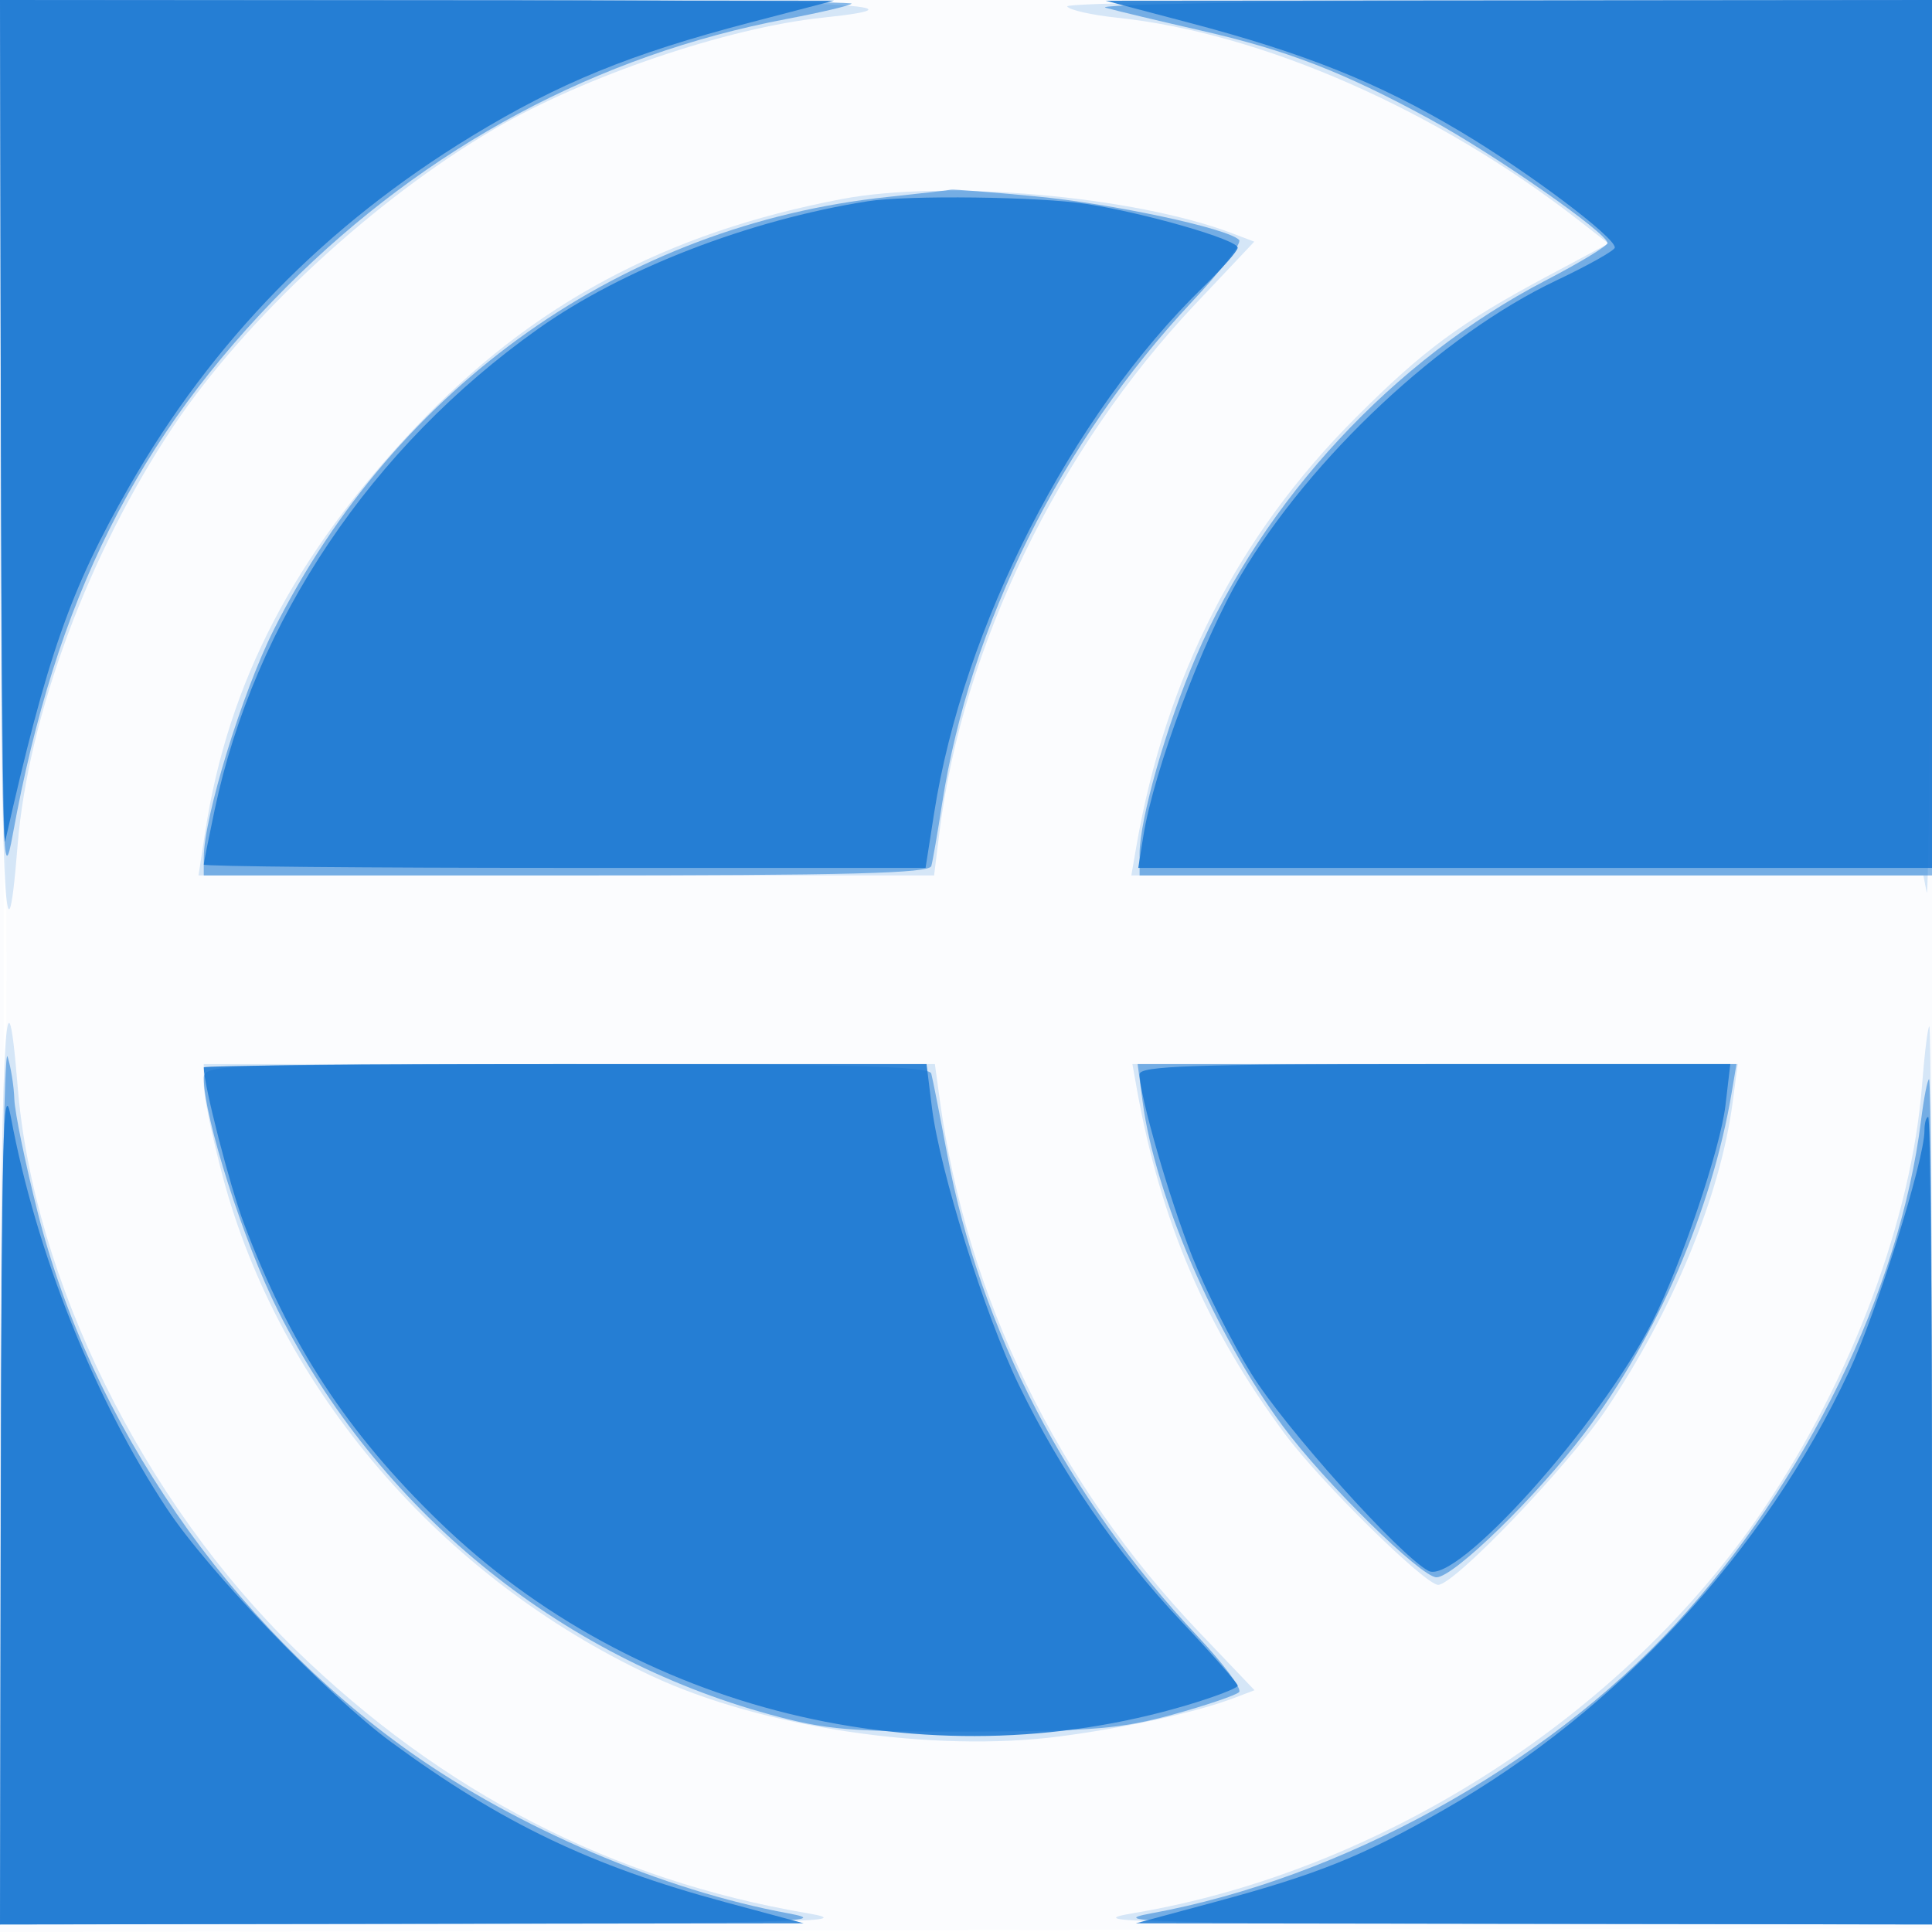
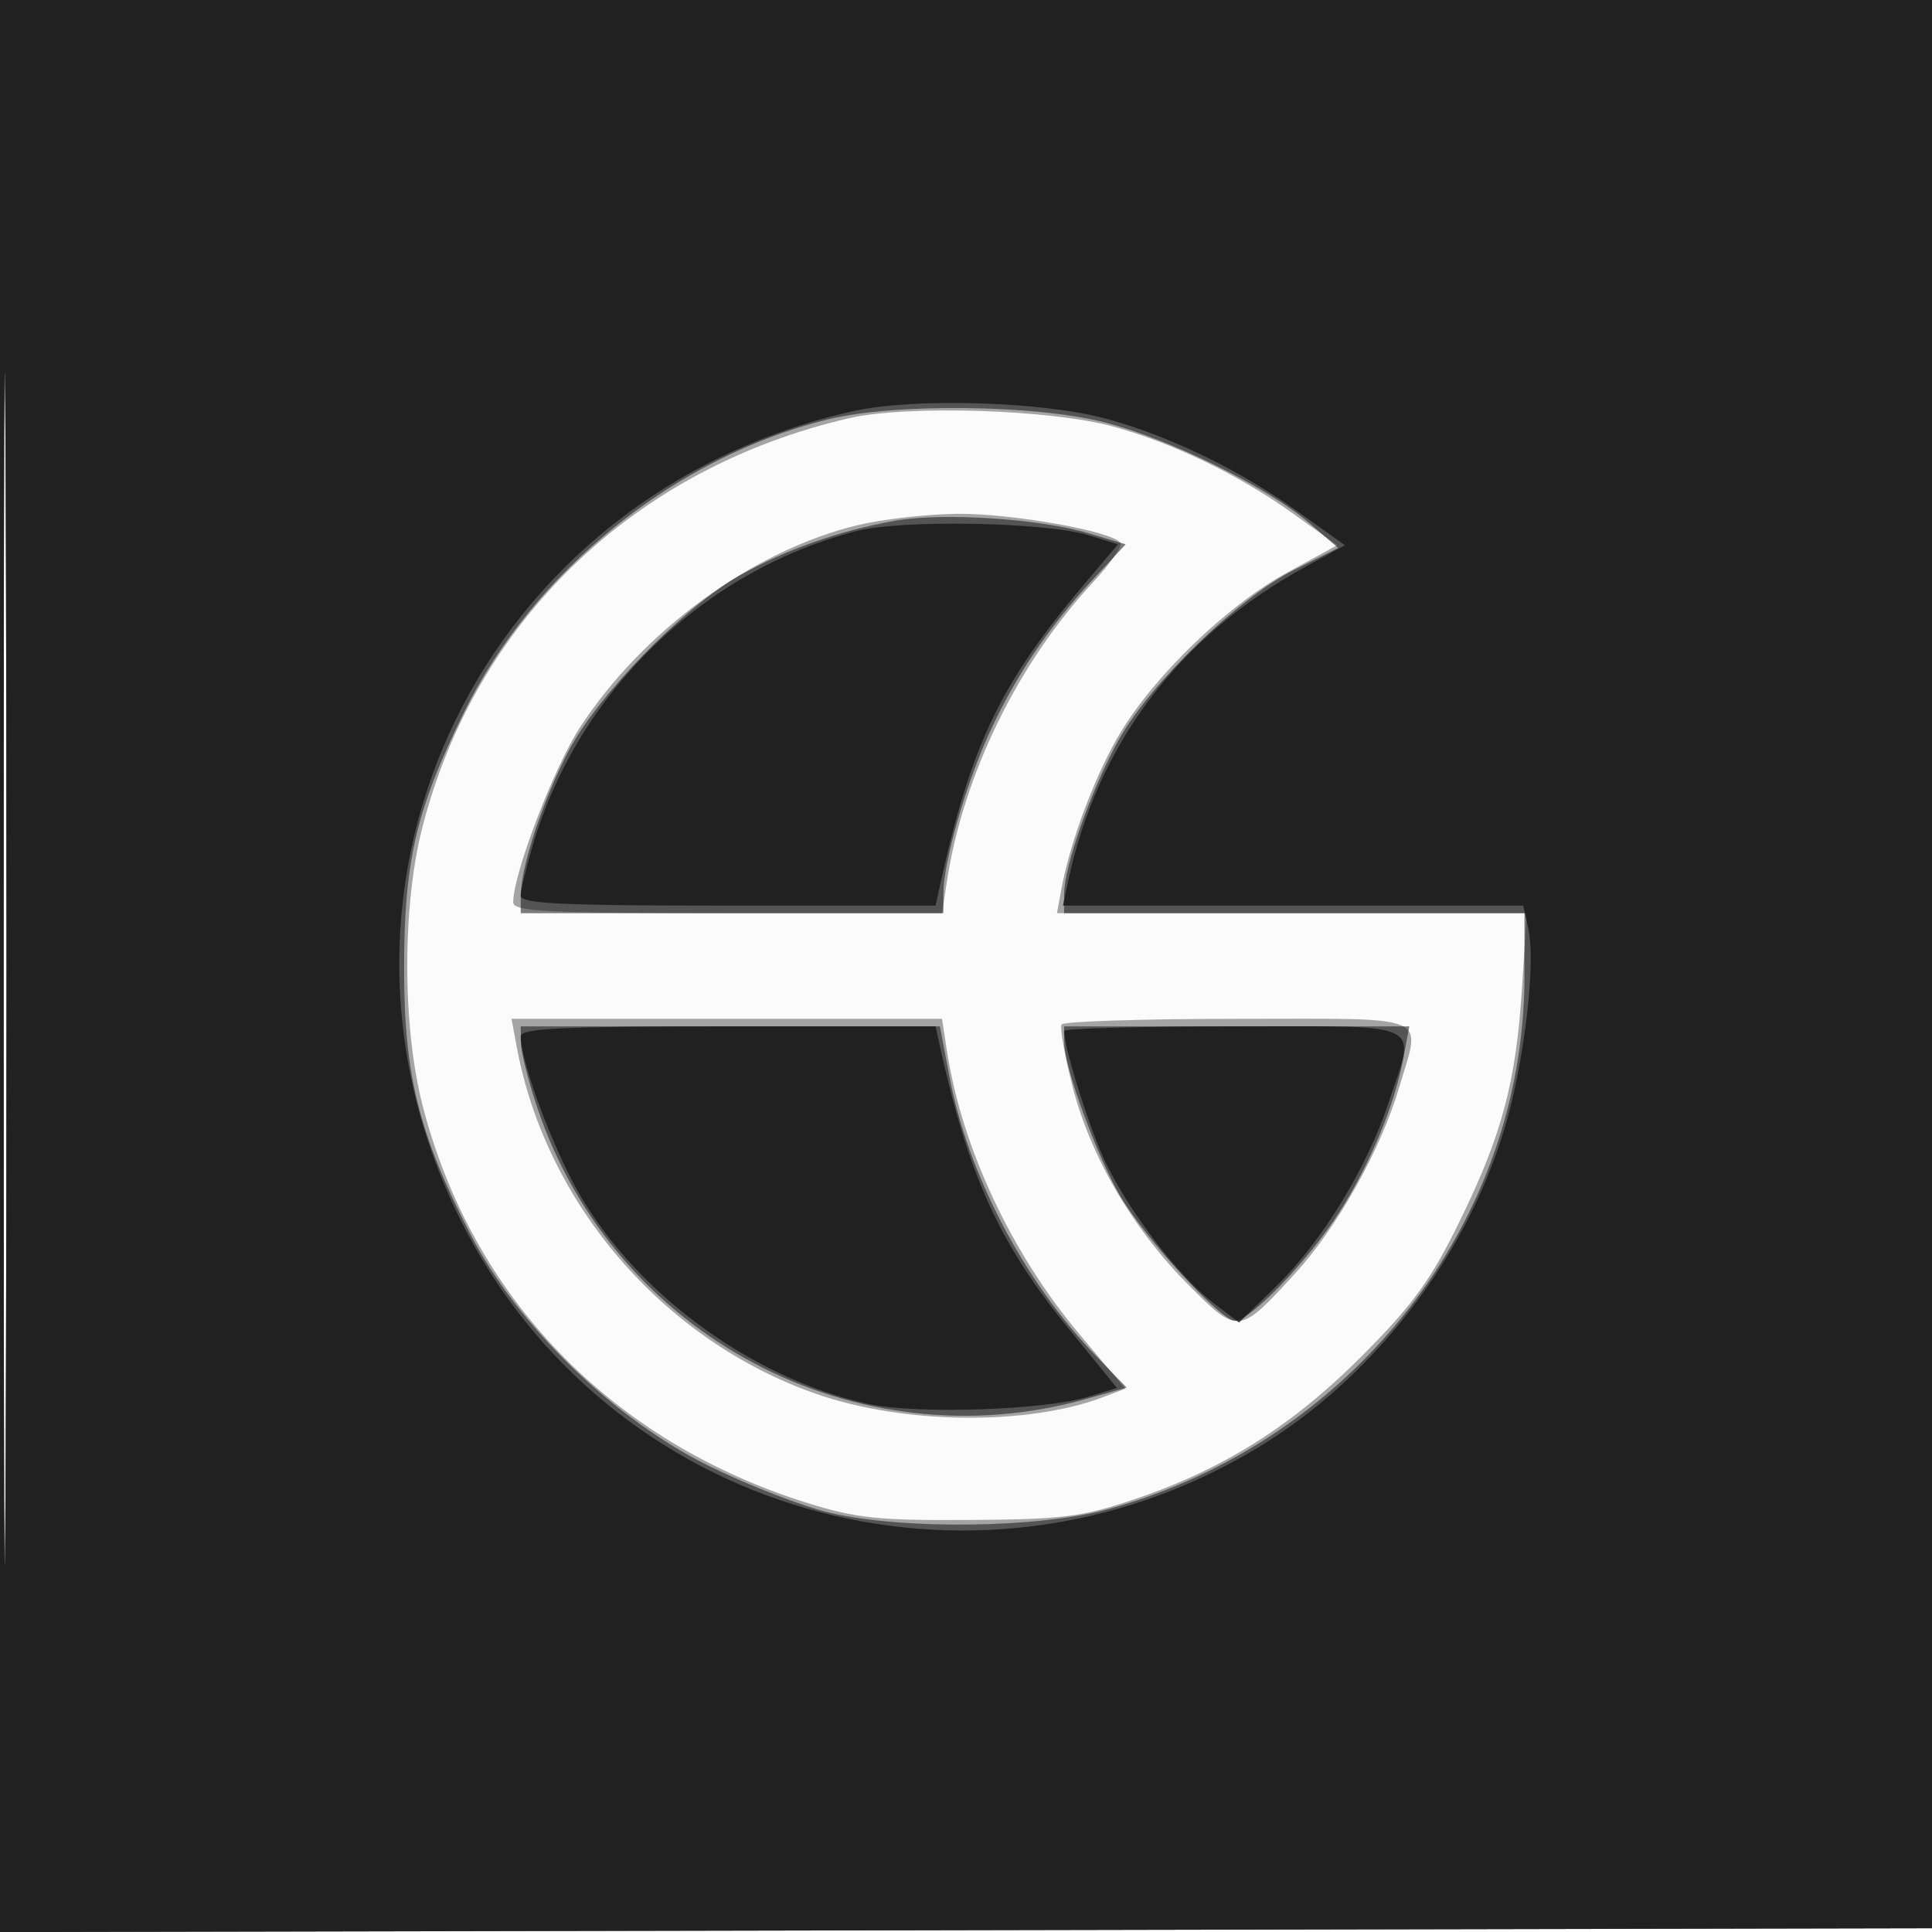
<svg xmlns="http://www.w3.org/2000/svg" width="256" height="256">
-   <path fill-opacity=".016" d="M0 128.004v128.004l128.25-.254 128.25-.254.254-127.75L257.008 0H0v128.004m.485.496c0 70.4.119 99.053.265 63.672.146-35.38.146-92.98 0-128C.604 29.153.485 58.1.485 128.5" fill="#1976D2" fill-rule="evenodd" />
-   <path fill-opacity=".171" d="M.03 61.25c.028 55.966.699 70.748 2.303 50.75 1.372-17.092 9.47-38.85 20.688-55.582C32.573 42.171 49.634 26.377 65.5 17.095c11.972-7.004 30.937-13.44 43.46-14.749C124.945.676 110.128 0 57.5 0H0l.03 61.25M141.41.854c.29.47 3.26 1.14 6.598 1.489 19.195 2.006 42.474 12.239 61.308 26.949l3.816 2.981-8.029 4.29c-11.641 6.22-16.519 9.822-25.553 18.872-15.527 15.556-25.122 34.357-28.994 56.815l-.647 3.75h104.952l.433 2.25c.239 1.237.495-24.862.57-58L256 0h-57.559c-31.657 0-57.321.384-57.031.854m-29.96 25.54C88.194 30.84 70.482 40.326 55.104 56.572 38.975 73.61 30.234 90.417 27.186 110.25l-.883 5.75h97.467l.714-5.75c3.051-24.536 15.729-50.713 33.863-69.916l7.848-8.31-2.848-1.084c-13.052-4.974-38.156-7.172-51.897-4.546M.03 194.25 0 255l57.25-.103c49.934-.089 56.292-.265 49.75-1.38-25.876-4.408-48.391-16-67.842-34.927C18.921 198.899 4.414 169.508 2.341 144 .727 124.13.058 138.664.03 194.25m254.655-50.5c-1.401 17.774-9.263 38.809-21.025 56.25-18.395 27.277-50.687 47.99-83.389 53.488-6.878 1.157-1.25 1.319 48.979 1.409L256 255v-59.5c0-32.725-.158-59.5-.352-59.5-.193 0-.627 3.488-.963 7.75m-227.682 0c.001 1.512 1.144 7.025 2.539 12.25 7.515 28.137 28.879 53.007 56.73 66.04 14.759 6.907 37.337 10.25 54.235 8.032 8.879-1.166 18.08-3.204 23.129-5.124l2.593-.986-7.373-7.731c-18.747-19.658-30.755-44.312-34.33-70.481l-.649-4.75H27l.003 2.75m123.629.5c3.156 17.622 9.224 31.771 19.62 45.75 4.746 6.382 18.577 20 20.313 20 2.134 0 17.131-15.639 22.197-23.149 8.915-13.216 15.18-28.394 16.819-40.752l.677-5.099H150.05l.582 3.25" fill="#1976D2" fill-rule="evenodd" />
-   <path fill-opacity=".51" d="M.125 59.25c.117 55.101.228 58.69 1.582 51.25C7.363 79.441 18.152 57.885 38 37.982 56.494 19.437 79.232 7.258 104.203 2.521c4.486-.851 8.376-1.766 8.643-2.034C113.114.219 87.833 0 56.667 0H0l.125 59.25M146.5 1.028c1.65.452 7.275 1.797 12.5 2.988 11.504 2.622 19.019 5.525 30.444 11.761 8.659 4.726 23.544 15.105 23.552 16.422.002.385-3.693 2.623-8.212 4.974-20.144 10.48-37.345 29.007-46.34 49.913-3.897 9.057-7.444 21.482-7.444 26.074V116h105V0l-56.25.102c-31.423.057-54.926.466-53.25.926m-28.864 25.068c-34.964 3.689-65.064 24.903-81.352 57.335C32.068 91.824 27 108.31 27 113.628V116h48.031c37.575 0 48.107-.272 48.376-1.25.189-.687.83-4.4 1.425-8.25 3.661-23.694 15.784-48.048 33.103-66.501 3.851-4.104 6.663-7.801 6.247-8.217-1.547-1.547-16.792-4.799-27.06-5.773-5.842-.554-10.847-.948-11.122-.875-.275.073-4.039.505-8.364.962M.1 196.25 0 255l55.75-.09c48.503-.079 54.84-.257 48.75-1.373-16.53-3.028-35.946-11.312-50.215-21.426-23.828-16.889-42.257-43.616-49.298-71.498-1.643-6.505-3.032-13.241-3.087-14.97-.055-1.729-.46-4.268-.9-5.643s-.845 23.938-.9 56.25M27 142.872c0 5.154 5.306 21.774 9.828 30.786 13.166 26.236 37.037 45.834 65.198 53.527 7.491 2.046 10.621 2.308 26.974 2.252 15.857-.054 19.638-.377 26.464-2.264 4.38-1.21 8.305-2.542 8.723-2.96.418-.418-2.041-3.731-5.464-7.362-17.21-18.258-28.847-40.633-33.206-63.851-.981-5.225-1.935-10.062-2.119-10.75-.262-.978-10.787-1.25-48.367-1.25-46.268 0-48.031.069-48.031 1.872m124.407 3.139c1.652 12.455 9.63 30.898 18.597 42.995 5.54 7.472 18.281 19.994 20.344 19.994 2.278 0 13.344-10.789 19.651-19.159 9.575-12.707 16.856-29.578 19.462-45.091l.63-3.75H150.742l.665 5.011m103.136 2.488c-2.804 22.445-15.263 47.97-32.598 66.783-17.367 18.848-44.204 33.631-69.445 38.255-6.094 1.116.154 1.294 48.25 1.373L256 255v-56c0-30.8-.173-56-.385-56-.211 0-.694 2.474-1.072 5.499" fill="#1976D2" fill-rule="evenodd" />
-   <path fill-opacity=".863" d="M.116 56.75C.18 87.963.435 112.6.683 111.5c5.515-24.483 8.621-33.373 16.42-47.002C28.165 45.166 43.133 29.851 62.5 18.047 74.048 11.009 83.551 7.126 99.298 3.01L110.5.082 55.25.041 0 0l.116 56.75M157.651 3.033c15.313 4.037 25.059 7.951 35.886 14.412 9.051 5.401 20.489 13.998 20.436 15.36-.015.382-3.503 2.343-7.75 4.357-15.22 7.217-32.505 23.38-41.836 39.119-5.015 8.46-11.497 25.801-12.883 34.469l-.68 4.25H256V0l-54.75.047-54.75.047 11.151 2.939M115 26.666c-15.766 2.483-32.481 8.951-43.694 16.908-22.08 15.668-37.566 38.697-42.864 63.741-.793 3.749-1.442 7.011-1.442 7.25 0 .239 21.519.435 47.821.435h47.82l1.134-7.25c3.865-24.728 18.172-52.707 35.643-69.708 2.52-2.452 4.582-4.802 4.582-5.221 0-1.053-12.119-4.562-20-5.792-6.221-.97-23.749-1.19-29-.363M27 141.435c0 2.336 3.425 15.648 5.324 20.694 6.03 16.019 13.666 27.687 25.838 39.48 25.958 25.147 64.519 34.62 99.088 24.341 3.713-1.104 6.75-2.269 6.75-2.589 0-.32-3.371-4.165-7.49-8.544-8.607-9.149-15.953-19.842-21.515-31.317-4.476-9.235-10.473-28.377-11.512-36.75l-.713-5.75H74.885c-26.337 0-47.885.196-47.885.435m124 .905c0 2.843 3.95 16.524 6.975 24.16 1.743 4.4 5.261 11.375 7.816 15.5 4.439 7.165 19.64 24.09 23.484 26.147 3.655 1.956 22.697-19.241 29.692-33.051 3.788-7.477 8.992-22.894 9.666-28.634l.642-5.462h-39.137c-32.046 0-39.138.243-39.138 1.34M.112 198.25 0 255l53.25-.075 53.25-.076L96 252.02c-17.645-4.755-29.618-10.496-44.14-21.167-8.477-6.229-24.224-22.613-29.725-30.927C12.546 185.433 4.787 165.969 1.436 148 .42 142.548.206 150.653.112 198.25M255 149.827c0 3.891-6.317 24.054-9.995 31.903-11.175 23.847-30.644 44.915-53.651 58.059-10.801 6.17-16.734 8.561-30.354 12.231l-10.5 2.829 52.75.076L256 255v-53.5c0-29.425-.225-53.5-.5-53.5s-.5.822-.5 1.827" fill="#1976D2" fill-rule="evenodd" />
+   <path fill-opacity=".016" d="M0 128.004v128.004l128.25-.254 128.25-.254.254-127.75L257.008 0H0v128.004m.485.496c0 70.4.119 99.053.265 63.672.146-35.38.146-92.98 0-128C.604 29.153.485 58.1.485 128.5" fill="#121212" fill-rule="evenodd" />
+   <path fill-opacity=".37" d="M0 128.004v128.004l128.25-.254 128.25-.254.254-127.75L257.008 0H0v128.004m.485.496c0 70.4.119 99.053.265 63.672.146-35.38.146-92.98 0-128C.604 29.153.485 58.1.485 128.5M112.5 55.417c-28.449 6.58-49.525 26.813-56.553 54.289-2.651 10.366-2.641 26.262.024 36.68 6.527 25.521 25.027 44.653 51.029 52.772 6.456 2.016 9.449 2.329 21.5 2.247 12.438-.085 14.893-.398 22-2.805 11.705-3.965 20.868-9.769 30.12-19.079 6.586-6.628 8.992-9.95 12.744-17.596 5.659-11.534 7.52-18.507 8.322-31.175l.616-9.75H140.05l.601-3.25c1.176-6.358 4.574-15.33 7.858-20.75 4.658-7.687 14.208-16.84 22.044-21.129l6.631-3.629-5.842-4.187c-7.156-5.128-15.88-9.349-23.842-11.536-8.262-2.27-27.352-2.871-35-1.102m1.101 14.177c-13.858 3.353-28.438 13.989-36.776 26.828C73.374 101.735 68 115.82 68 119.552c0 1.23 4.274 1.448 28.412 1.448h28.412l.653-4.25c2.162-14.085 9.404-28.886 19.394-39.638 2.242-2.413 3.858-4.741 3.592-5.172-.947-1.532-14.467-3.939-21.66-3.857-4.017.046-9.957.726-13.202 1.511M68.475 138.75c3.868 20.806 19.482 38.898 39.644 45.936 11.679 4.077 28.101 4.246 38.183.394l2.803-1.07-5.982-7.107c-9.125-10.84-15.676-24.82-17.646-37.653l-.653-4.25H67.777l.698 3.75m72.19-3c-.25.412.402 4.104 1.447 8.202 2.362 9.264 8.062 19.005 15.433 26.375 6.554 6.554 6.629 6.545 14.13-1.661 5.541-6.063 11.33-16.435 13.729-24.598 2.896-9.856 4.75-9.068-21.345-9.068-12.618 0-23.145.338-23.394.75" fill="#121212" fill-rule="evenodd" />
+   <path fill-opacity=".545" d="M0 128.004v128.004l128.25-.254 128.25-.254.254-127.75L257.008 0H0v128.004m.485.496c0 70.4.119 99.053.265 63.672.146-35.38.146-92.98 0-128C.604 29.153.485 58.1.485 128.5m109.323-72.953C89.57 60.455 70.681 75.64 61.465 94.411c-6.35 12.933-7.928 19.723-7.922 34.089.007 13.952 1.974 21.813 8.76 35 6.242 12.13 19.04 24.556 31.697 30.777 5.225 2.568 12.425 5.349 16 6.181 9.768 2.273 27.787 2.028 36.913-.501C179.31 190.979 202 161.892 202 129.34V121h-61v-2.532c0-3.701 3.703-14.143 7.258-20.468 4.221-7.508 15.882-18.814 23.152-22.447l5.898-2.947-3.749-3.241c-5.569-4.815-18.452-11.164-27.182-13.397-9.204-2.354-27.72-2.567-36.569-.421m8.767 13.459C111.214 70.319 104.15 72.81 98 76.262 90.648 80.39 79.242 92.089 75.345 99.5 71.969 105.922 69 114.897 69 118.682V121h56v-2.606c0-4.067 2.874-14.159 5.986-21.024 3.418-7.537 7.933-14.264 13.801-20.558l4.37-4.688-5.008-1.487c-6.494-1.929-19.317-2.746-25.574-1.631M69.026 138.25c.014 1.238 1.032 5.201 2.261 8.808 10.238 30.029 42.142 46.867 72.604 38.317l5.39-1.513-4.042-4.181c-9.516-9.841-16.97-24.046-19.434-37.031l-1.261-6.65H69l.026 2.25m71.995 0c.03 3.229 4.33 14.966 7.404 20.212 3.306 5.642 13.327 16.538 15.209 16.538 2.05 0 9.768-8.026 13.842-14.396 4.044-6.321 7.319-14.182 8.465-20.32l.801-4.284H141l.021 2.25" fill="#121212" fill-rule="evenodd" />
+   <path fill-opacity=".764" d="M0 128.004v128.004l128.25-.254 128.25-.254.254-127.75L257.008 0H0v128.004m.485.496c0 70.4.119 99.053.265 63.672.146-35.38.146-92.98 0-128C.604 29.153.485 58.1.485 128.5M113 54.488C63.997 65.503 38.939 117.017 60.946 161.5c19.368 39.15 67.955 53.106 105.673 30.355 16.413-9.901 29.244-27.363 33.693-45.855 2.055-8.544 3.066-19.001 2.213-22.887l-.684-3.113h-61l.696-3.25c3.9-18.222 14.664-32.472 31.471-41.663l5.195-2.841-6.458-4.609c-7.65-5.459-16.954-9.944-25.245-12.172-8.529-2.291-25.459-2.785-33.5-.977m.5 15.877c-20.353 5.278-36.866 21.283-42.888 41.567-.886 2.987-1.612 6.024-1.612 6.75 0 1.059 5.401 1.318 27.481 1.318h27.481l.608-2.75c4.124-18.66 7.984-26.698 19.177-39.935l4.385-5.185-3.816-1.189c-5.652-1.762-24.86-2.121-30.816-.576M69 137.318c0 3.008 3.431 12.64 6.832 19.182 7.306 14.053 23.302 26.088 39.256 29.538 6.388 1.381 23.37.814 29.16-.974l3.748-1.157-6.441-7.914c-9.136-11.224-13.207-20.15-16.985-37.243l-.608-2.75H96.481c-22.08 0-27.481.259-27.481 1.318m72-.712c0 2.371 3.599 13.653 5.685 17.823 3.34 6.672 9.595 14.785 13.98 18.129l3.52 2.685 4.985-4.872c5.962-5.825 11.925-15.557 14.762-24.089C187.642 135.126 189.378 136 163.5 136c-12.375 0-22.5.273-22.5.606" fill="#121212" fill-rule="evenodd" />
</svg>
